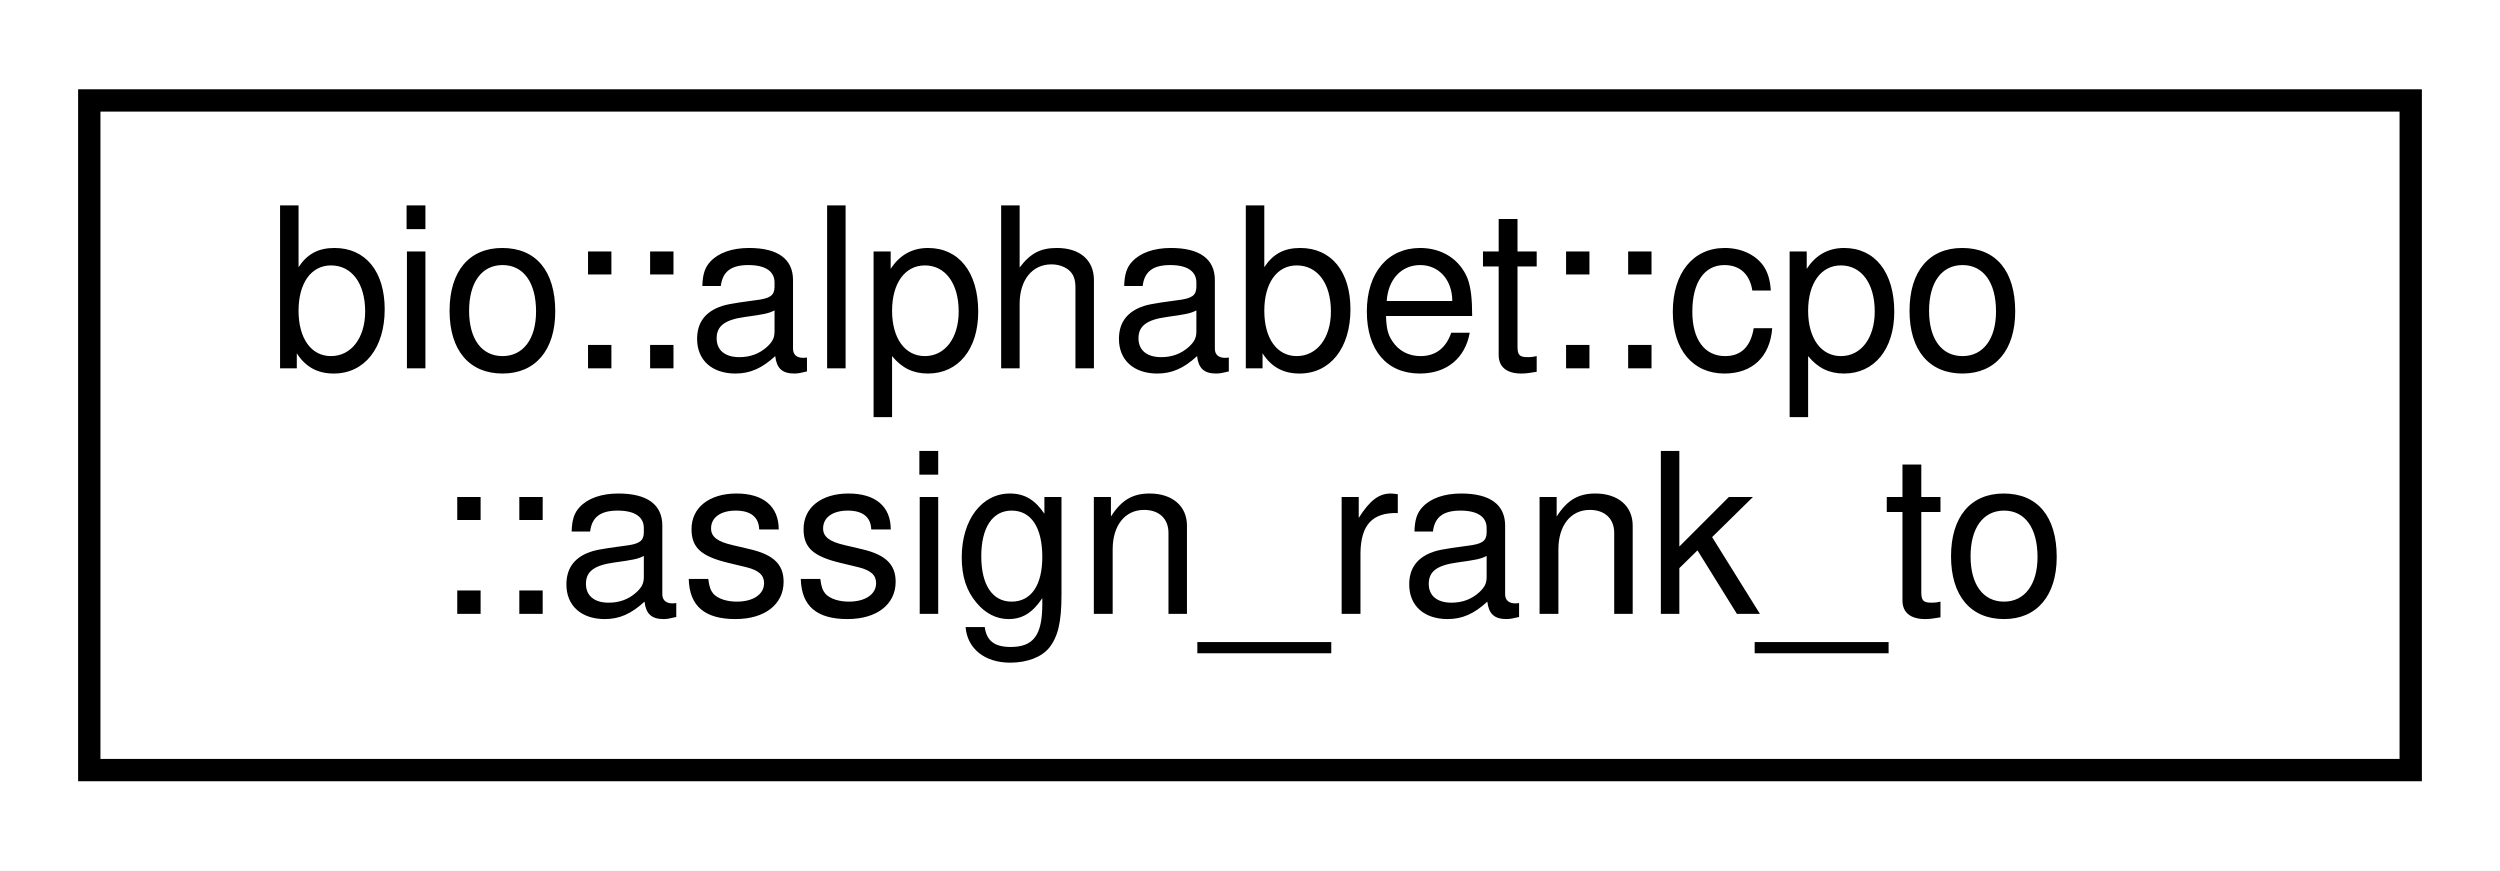
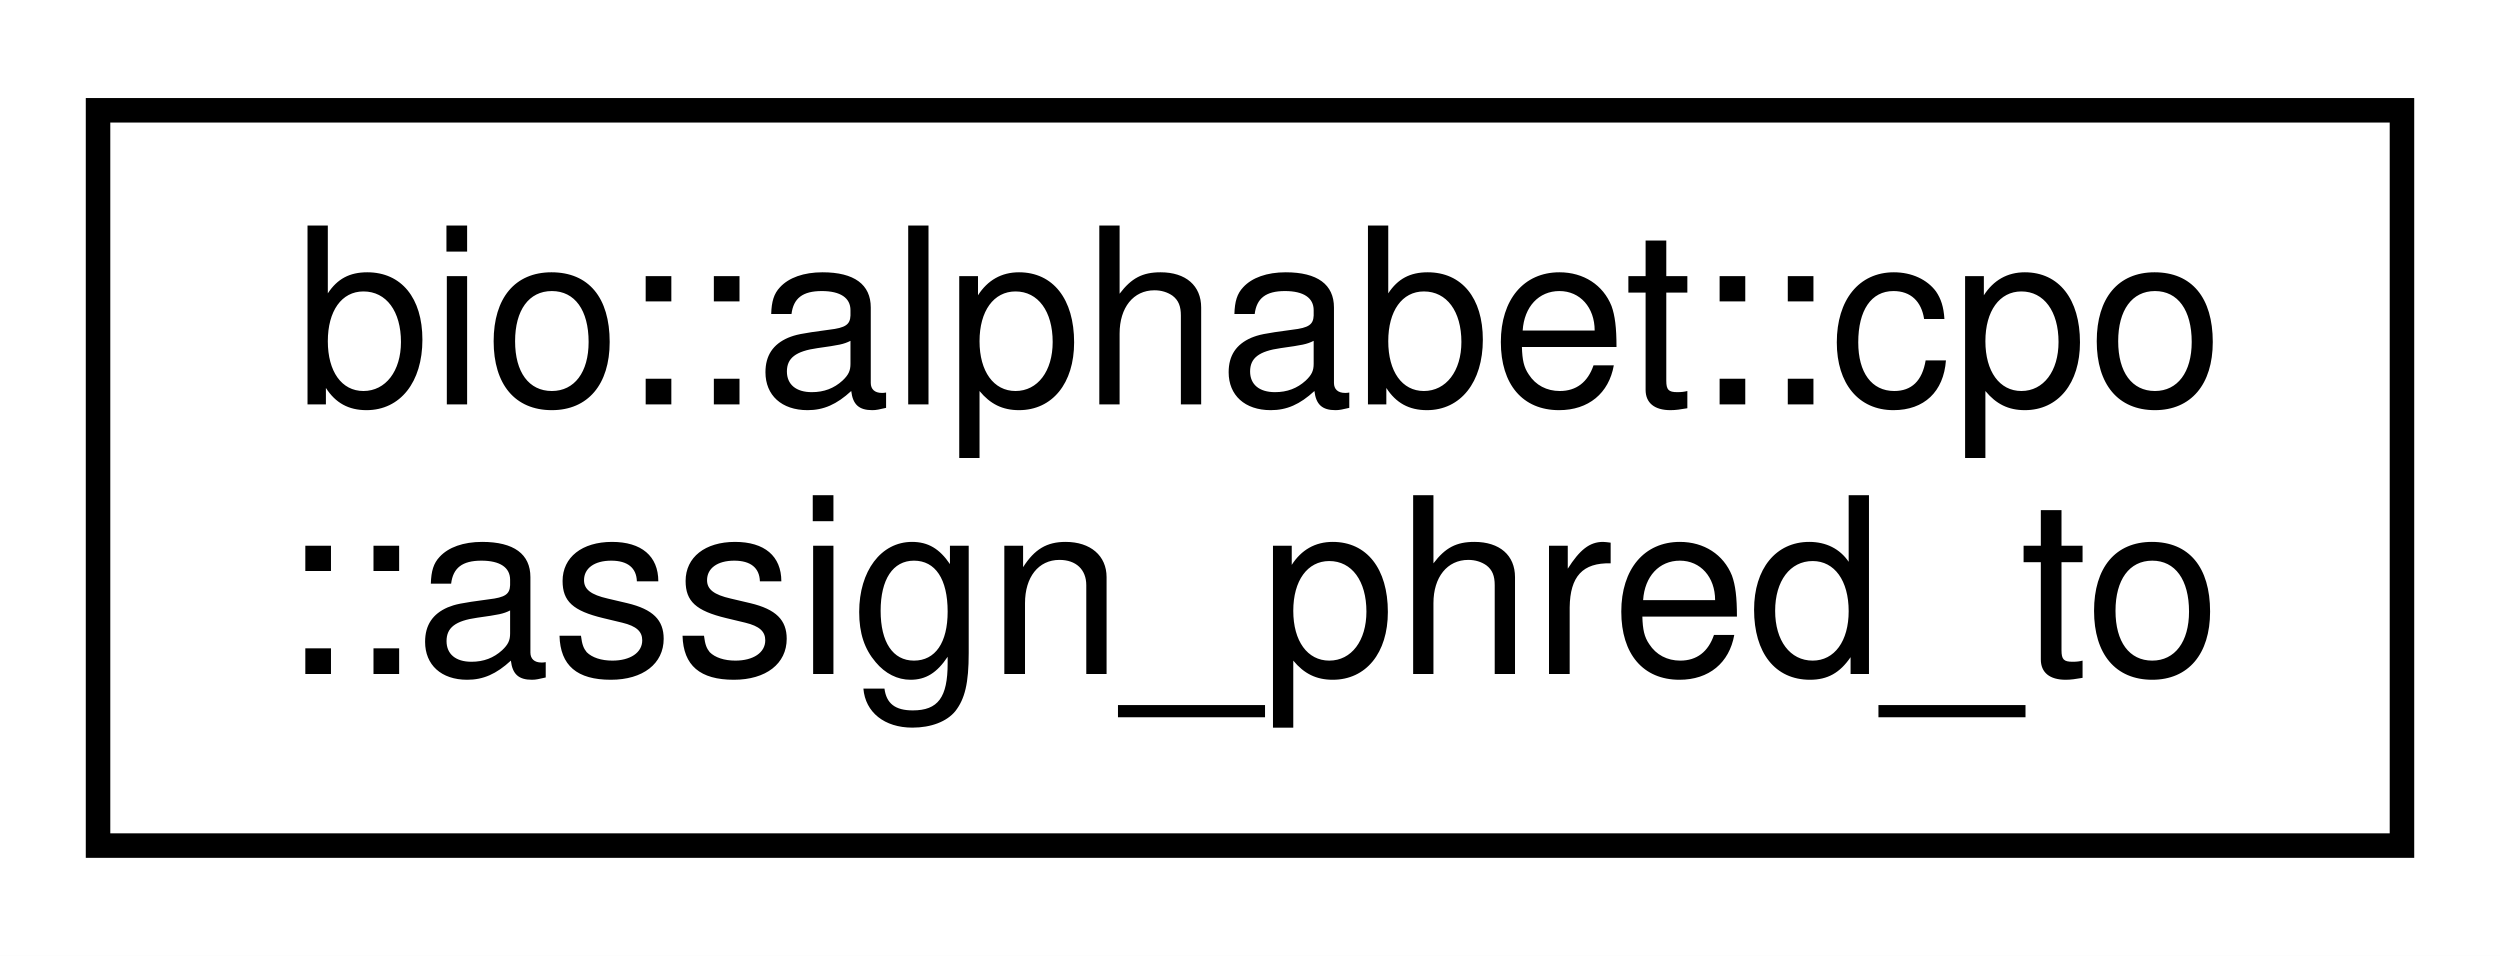
- <svg xmlns="http://www.w3.org/2000/svg" xmlns:xlink="http://www.w3.org/1999/xlink" width="112pt" height="39pt" viewBox="0.00 0.00 112.00 39.00">
+ <svg xmlns="http://www.w3.org/2000/svg" xmlns:xlink="http://www.w3.org/1999/xlink" width="102pt" height="39pt" viewBox="0.00 0.00 102.00 39.00">
  <g id="graph0" class="graph" transform="scale(1 1) rotate(0) translate(4 35)">
-     <polygon fill="white" stroke="transparent" points="-4,4 -4,-35 108,-35 108,4 -4,4" />
+     <polygon fill="white" stroke="transparent" points="-4,4 -4,-35 98,-35 98,4 -4,4" />
    <g id="node1" class="node">
      <g id="a_node1">
-         <a xlink:href="structbio_1_1alphabet_1_1cpo_1_1assign__rank__to.html" target="_top" xlink:title="Customisation tag for bio::alphabet::assign_rank_to.#.">
-           <polygon fill="white" stroke="black" points="0,-0.5 0,-30.5 104,-30.5 104,-0.5 0,-0.5" />
+         <a xlink:href="structbio_1_1alphabet_1_1cpo_1_1assign__phred__to.html" target="_top" xlink:title="Customisation tag for bio::alphabet::assign_char_to.">
+           <polygon fill="white" stroke="black" points="0,-0.5 0,-30.5 94,-30.5 94,-0.5 0,-0.5" />
          <text text-anchor="start" x="8" y="-18.5" font-family="Helvetica,sans-Serif" font-size="10.00">bio::alphabet::cpo</text>
-           <text text-anchor="middle" x="52" y="-7.5" font-family="Helvetica,sans-Serif" font-size="10.00">::assign_rank_to</text>
+           <text text-anchor="middle" x="47" y="-7.5" font-family="Helvetica,sans-Serif" font-size="10.00">::assign_phred_to</text>
        </a>
      </g>
    </g>
  </g>
</svg>
